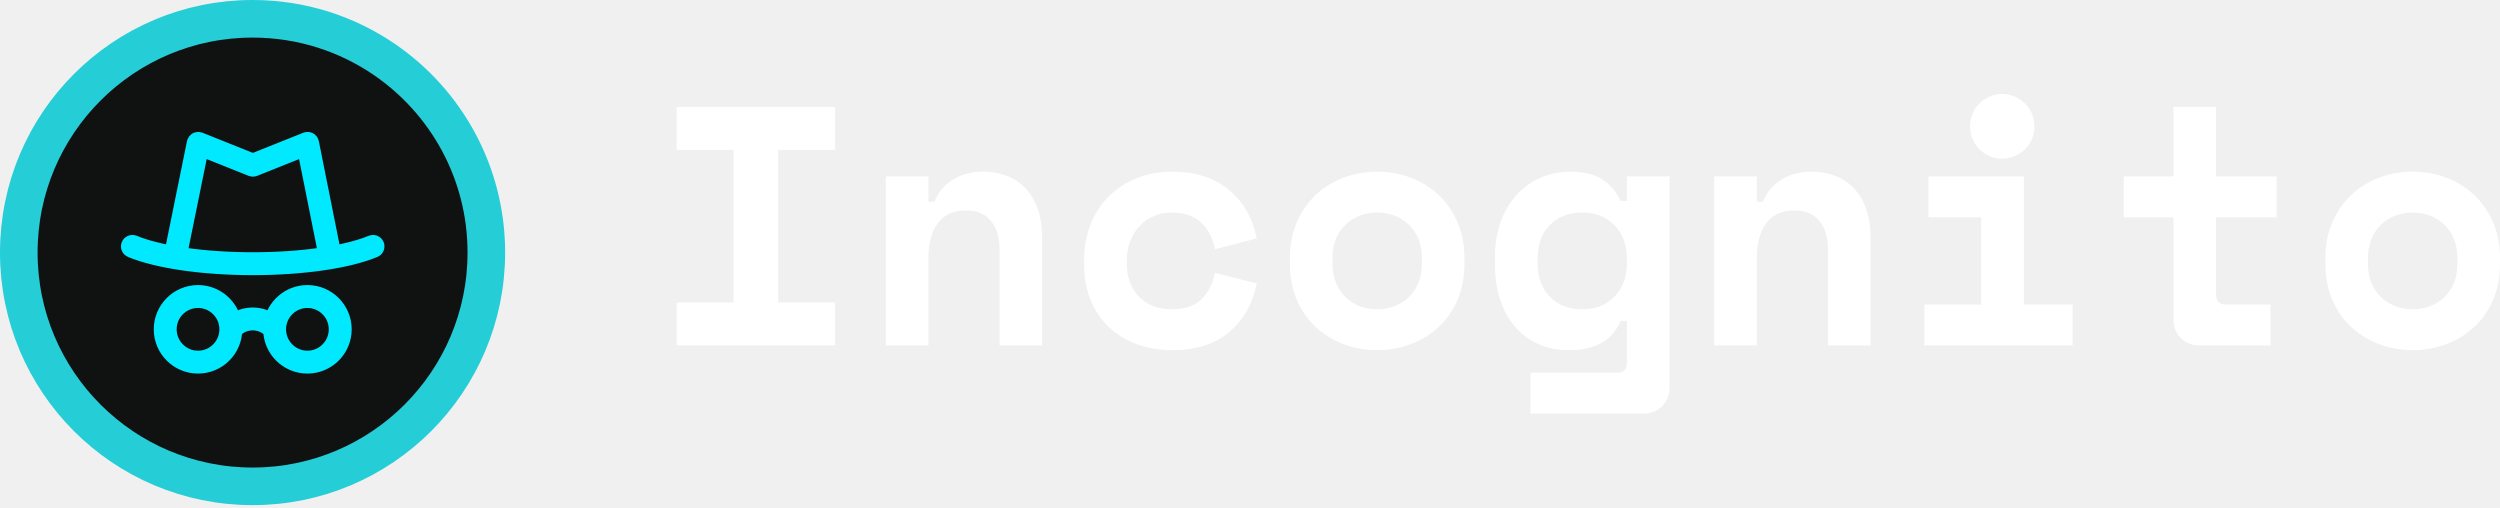
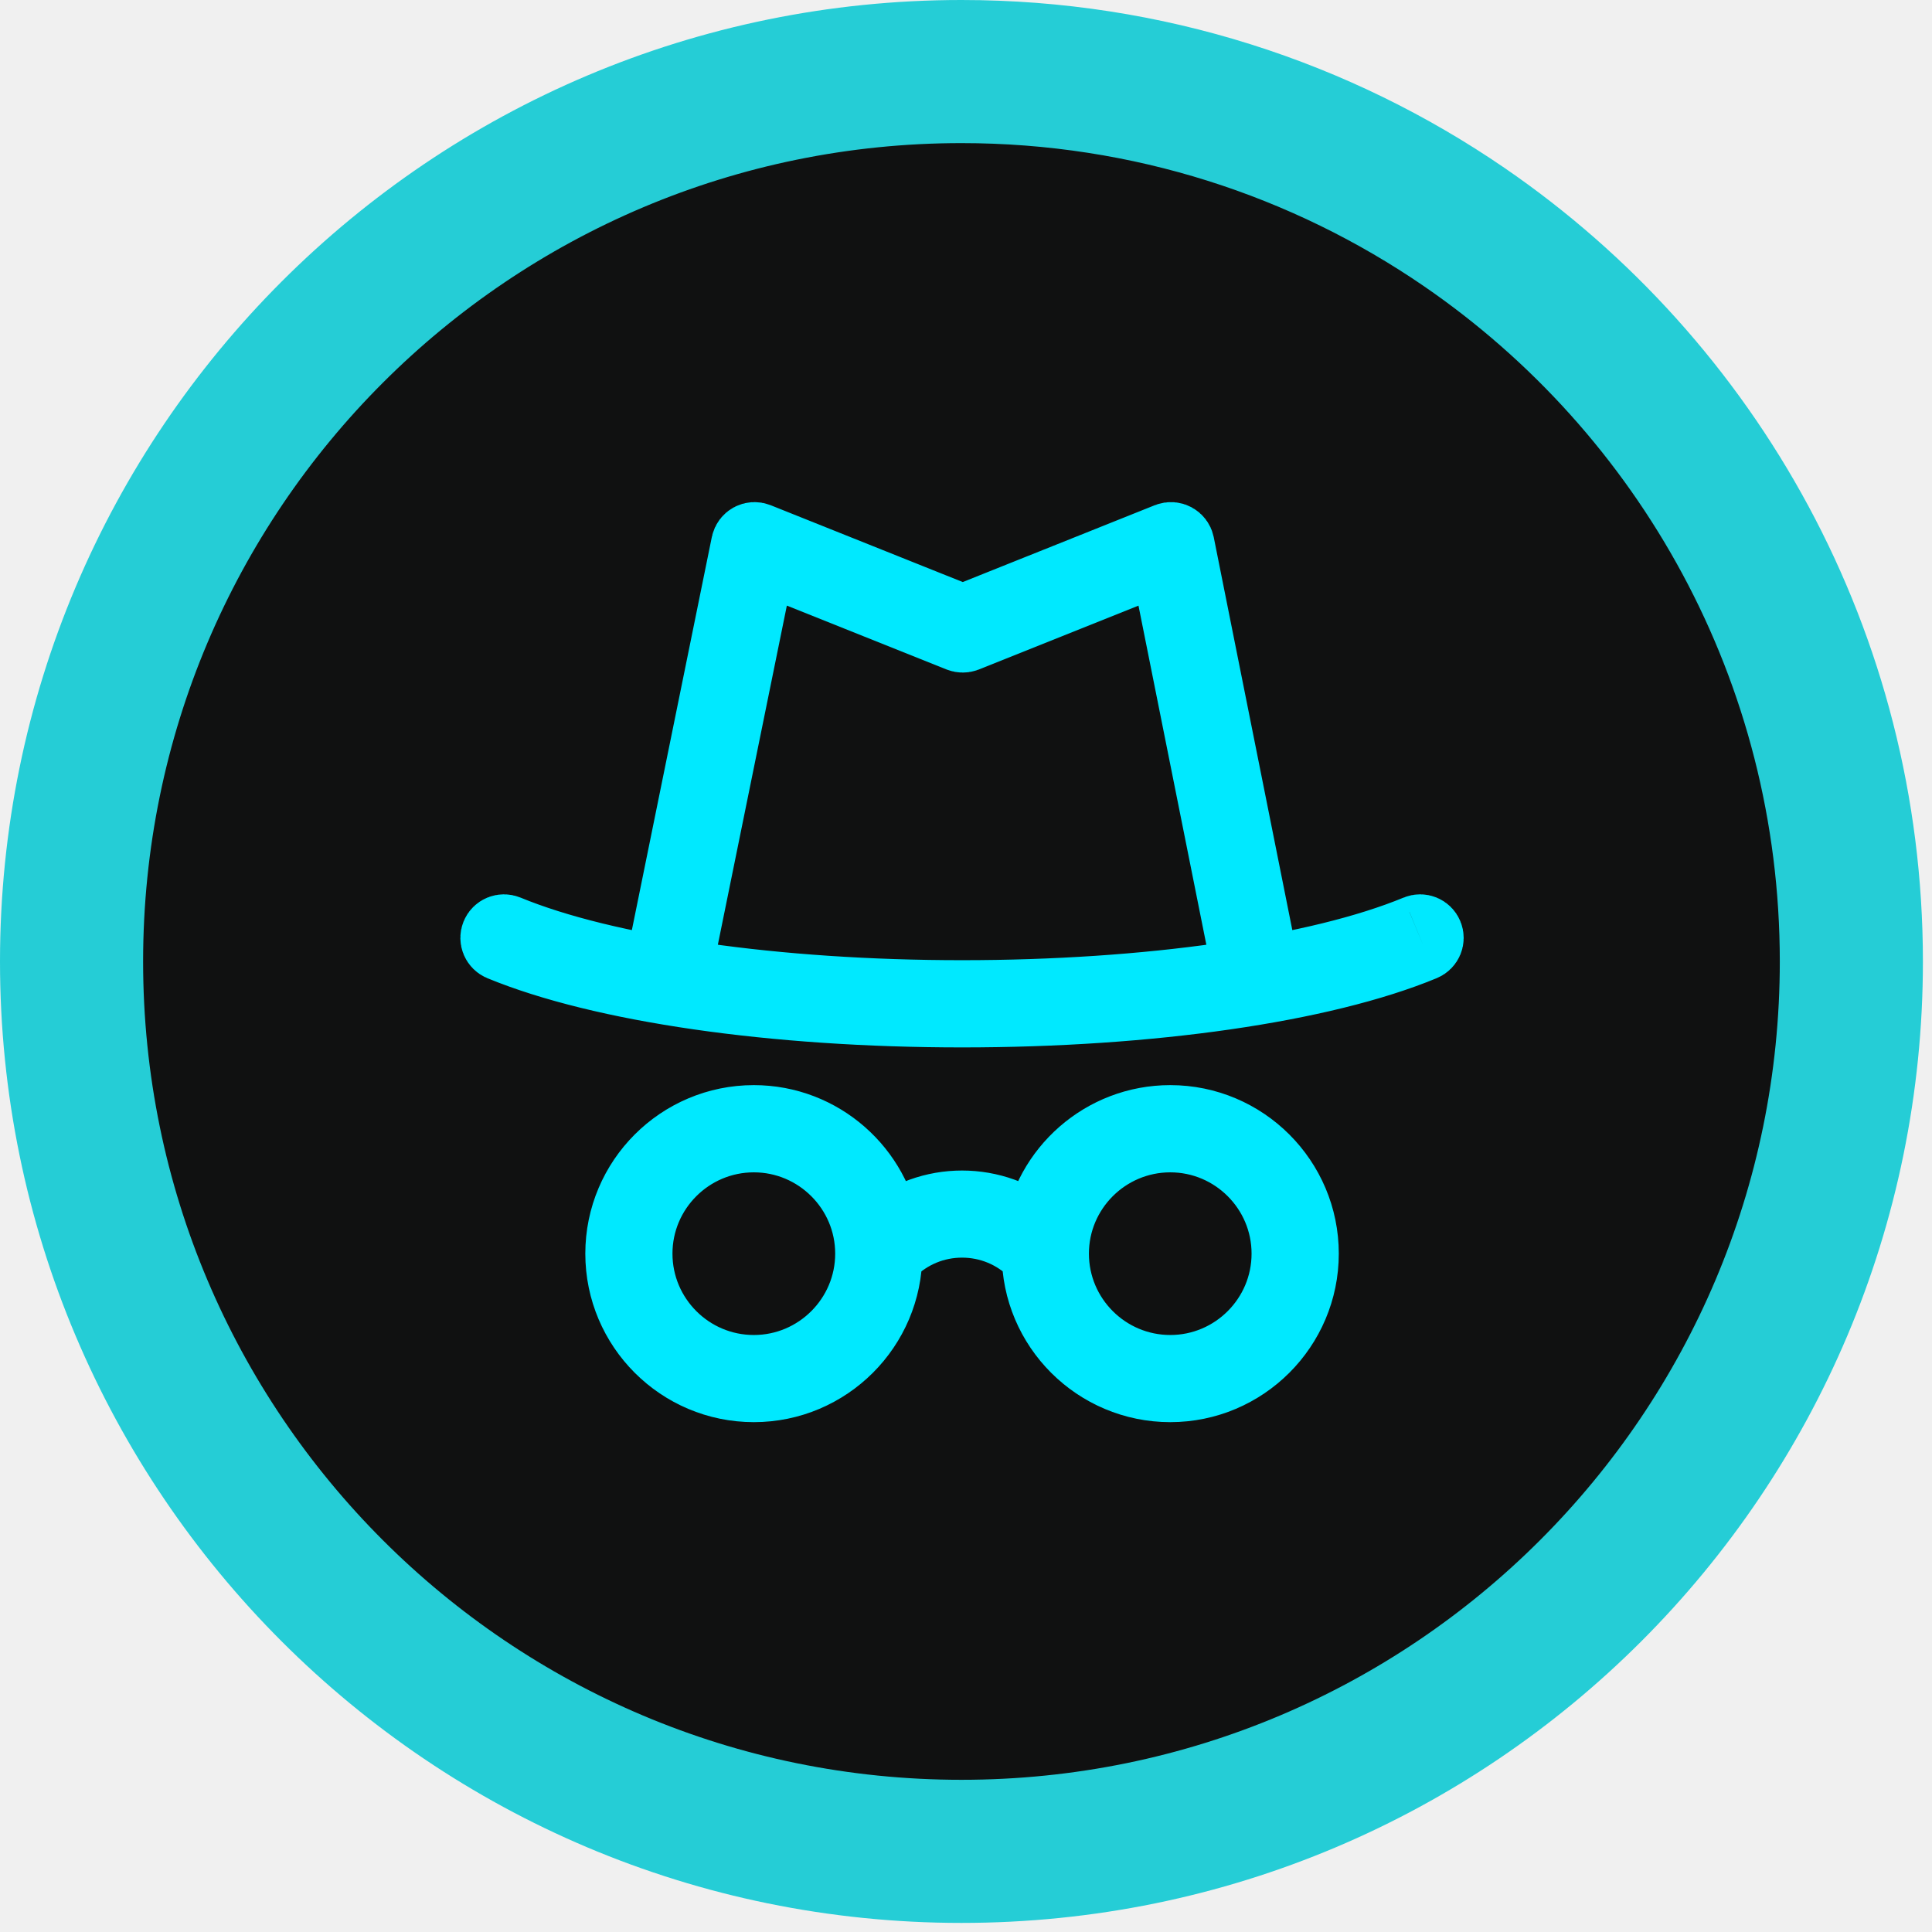
- <svg xmlns="http://www.w3.org/2000/svg" width="133px" height="27px" viewBox="0 0 133 27" version="1.1">
+ <svg xmlns="http://www.w3.org/2000/svg" width="27px" height="27px" viewBox="0 0 27 27" version="1.1">
  <g id="WEB" stroke="none" stroke-width="1" fill="none" fill-rule="evenodd">
-     <g id="Group-26-Copy" transform="translate(1, 1)">
-       <g id="Group-30">
-         <path d="M35,4.689 L43.425,4.689 L43.425,6.972 L40.401,6.972 L40.401,15.092 L43.425,15.092 L43.425,17.375 L35,17.375 L35,15.092 L38.024,15.092 L38.024,6.972 L35,6.972 L35,4.689 Z M48.394,17.375 L46.126,17.375 L46.126,8.386 L48.394,8.386 L48.394,9.727 L48.718,9.727 C48.922,9.22 49.252,8.827 49.708,8.549 C50.165,8.271 50.699,8.132 51.311,8.132 C51.743,8.132 52.148,8.202 52.526,8.341 C52.904,8.48 53.237,8.694 53.525,8.984 C53.813,9.274 54.038,9.643 54.2,10.09 C54.362,10.537 54.443,11.068 54.443,11.684 L54.443,17.375 L52.175,17.375 L52.175,12.264 C52.175,11.624 52.022,11.12 51.716,10.751 C51.41,10.383 50.969,10.198 50.393,10.198 C49.72,10.198 49.219,10.425 48.889,10.878 C48.559,11.331 48.394,11.938 48.394,12.699 L48.394,17.375 Z M65.857,14.077 C65.653,15.14 65.17,15.998 64.408,16.65 C63.646,17.303 62.629,17.629 61.356,17.629 C60.696,17.629 60.081,17.526 59.511,17.321 C58.941,17.115 58.446,16.819 58.026,16.433 C57.606,16.046 57.276,15.569 57.036,15.001 C56.796,14.433 56.676,13.787 56.676,13.062 L56.676,12.844 C56.676,12.119 56.796,11.467 57.036,10.887 C57.276,10.307 57.609,9.812 58.035,9.401 C58.461,8.99 58.959,8.676 59.529,8.458 C60.099,8.241 60.708,8.132 61.356,8.132 C62.605,8.132 63.616,8.458 64.39,9.111 C65.164,9.763 65.653,10.621 65.857,11.684 L63.625,12.264 C63.553,11.733 63.325,11.274 62.941,10.887 C62.557,10.5 62.016,10.307 61.32,10.307 C60.996,10.307 60.69,10.367 60.402,10.488 C60.114,10.609 59.862,10.781 59.646,11.005 C59.43,11.228 59.259,11.5 59.133,11.82 C59.007,12.141 58.944,12.5 58.944,12.899 L58.944,13.007 C58.944,13.406 59.007,13.76 59.133,14.068 C59.259,14.376 59.43,14.633 59.646,14.838 C59.862,15.043 60.114,15.197 60.402,15.3 C60.69,15.403 60.996,15.454 61.32,15.454 C62.016,15.454 62.548,15.279 62.914,14.929 C63.28,14.578 63.517,14.107 63.625,13.515 L65.857,14.077 Z M76.911,12.989 C76.911,13.738 76.785,14.4 76.533,14.974 C76.281,15.548 75.939,16.031 75.507,16.424 C75.075,16.816 74.58,17.115 74.021,17.321 C73.463,17.526 72.878,17.629 72.266,17.629 C71.654,17.629 71.069,17.526 70.511,17.321 C69.953,17.115 69.458,16.816 69.026,16.424 C68.594,16.031 68.251,15.548 67.999,14.974 C67.747,14.4 67.621,13.738 67.621,12.989 L67.621,12.772 C67.621,12.035 67.747,11.379 67.999,10.805 C68.251,10.232 68.594,9.745 69.026,9.346 C69.458,8.948 69.953,8.646 70.511,8.44 C71.069,8.235 71.654,8.132 72.266,8.132 C72.878,8.132 73.463,8.235 74.021,8.44 C74.58,8.646 75.075,8.948 75.507,9.346 C75.939,9.745 76.281,10.232 76.533,10.805 C76.785,11.379 76.911,12.035 76.911,12.772 L76.911,12.989 Z M72.266,15.454 C72.59,15.454 72.896,15.4 73.184,15.291 C73.472,15.182 73.724,15.025 73.94,14.82 C74.156,14.614 74.327,14.364 74.454,14.068 C74.58,13.772 74.643,13.436 74.643,13.062 L74.643,12.699 C74.643,12.325 74.58,11.99 74.454,11.693 C74.327,11.397 74.156,11.147 73.94,10.941 C73.724,10.736 73.472,10.579 73.184,10.47 C72.896,10.361 72.59,10.307 72.266,10.307 C71.942,10.307 71.636,10.361 71.348,10.47 C71.06,10.579 70.808,10.736 70.592,10.941 C70.376,11.147 70.205,11.397 70.079,11.693 C69.953,11.99 69.89,12.325 69.89,12.699 L69.89,13.062 C69.89,13.436 69.953,13.772 70.079,14.068 C70.205,14.364 70.376,14.614 70.592,14.82 C70.808,15.025 71.06,15.182 71.348,15.291 C71.636,15.4 71.942,15.454 72.266,15.454 Z M85.552,16.07 L85.228,16.07 C85.132,16.276 85.015,16.472 84.877,16.659 C84.739,16.847 84.559,17.013 84.337,17.158 C84.115,17.303 83.851,17.418 83.545,17.502 C83.239,17.587 82.87,17.629 82.438,17.629 C81.886,17.629 81.373,17.529 80.899,17.33 C80.424,17.131 80.01,16.835 79.656,16.442 C79.302,16.049 79.026,15.569 78.828,15.001 C78.63,14.433 78.531,13.781 78.531,13.044 L78.531,12.717 C78.531,11.993 78.636,11.346 78.846,10.778 C79.056,10.21 79.344,9.73 79.71,9.337 C80.076,8.945 80.503,8.646 80.989,8.44 C81.475,8.235 81.988,8.132 82.528,8.132 C83.248,8.132 83.818,8.268 84.238,8.54 C84.658,8.812 84.988,9.195 85.228,9.691 L85.552,9.691 L85.552,8.386 L87.821,8.386 L87.821,19.586 C87.821,19.997 87.692,20.335 87.434,20.601 C87.176,20.867 86.843,21 86.434,21 L80.421,21 L80.421,18.825 L85.066,18.825 C85.39,18.825 85.552,18.644 85.552,18.281 L85.552,16.07 Z M83.176,15.454 C83.884,15.454 84.457,15.228 84.895,14.775 C85.333,14.321 85.552,13.726 85.552,12.989 L85.552,12.772 C85.552,12.035 85.333,11.44 84.895,10.987 C84.457,10.534 83.884,10.307 83.176,10.307 C82.468,10.307 81.895,10.528 81.457,10.969 C81.019,11.41 80.8,12.011 80.8,12.772 L80.8,12.989 C80.8,13.751 81.019,14.352 81.457,14.793 C81.895,15.234 82.468,15.454 83.176,15.454 Z M92.465,17.375 L90.197,17.375 L90.197,8.386 L92.465,8.386 L92.465,9.727 L92.79,9.727 C92.994,9.22 93.324,8.827 93.78,8.549 C94.236,8.271 94.77,8.132 95.382,8.132 C95.814,8.132 96.219,8.202 96.597,8.341 C96.975,8.48 97.308,8.694 97.596,8.984 C97.884,9.274 98.109,9.643 98.271,10.09 C98.433,10.537 98.514,11.068 98.514,11.684 L98.514,17.375 L96.246,17.375 L96.246,12.264 C96.246,11.624 96.093,11.12 95.787,10.751 C95.481,10.383 95.04,10.198 94.464,10.198 C93.792,10.198 93.291,10.425 92.961,10.878 C92.631,11.331 92.465,11.938 92.465,12.699 L92.465,17.375 Z M101.377,15.2 L104.401,15.2 L104.401,10.561 L101.593,10.561 L101.593,8.386 L106.67,8.386 L106.67,15.2 L109.262,15.2 L109.262,17.375 L101.377,17.375 L101.377,15.2 Z M107.228,5.722 C107.228,5.963 107.183,6.19 107.093,6.401 C107.003,6.613 106.88,6.794 106.724,6.945 C106.568,7.096 106.385,7.217 106.175,7.308 C105.965,7.398 105.746,7.443 105.518,7.443 C105.278,7.443 105.056,7.398 104.852,7.308 C104.647,7.217 104.467,7.096 104.311,6.945 C104.155,6.794 104.032,6.613 103.942,6.401 C103.852,6.19 103.807,5.963 103.807,5.722 C103.807,5.48 103.852,5.254 103.942,5.042 C104.032,4.831 104.155,4.649 104.311,4.498 C104.467,4.347 104.647,4.227 104.852,4.136 C105.056,4.045 105.278,4 105.518,4 C105.746,4 105.965,4.045 106.175,4.136 C106.385,4.227 106.568,4.347 106.724,4.498 C106.88,4.649 107.003,4.831 107.093,5.042 C107.183,5.254 107.228,5.48 107.228,5.722 Z M111.981,8.386 L114.627,8.386 L114.627,4.689 L116.896,4.689 L116.896,8.386 L120.118,8.386 L120.118,10.561 L116.896,10.561 L116.896,14.657 C116.896,15.019 117.058,15.2 117.382,15.2 L119.794,15.2 L119.794,17.375 L116.013,17.375 C115.605,17.375 115.272,17.242 115.014,16.977 C114.756,16.711 114.627,16.372 114.627,15.962 L114.627,10.561 L111.981,10.561 L111.981,8.386 Z M132,12.989 C132,13.738 131.874,14.4 131.622,14.974 C131.37,15.548 131.028,16.031 130.596,16.424 C130.164,16.816 129.669,17.115 129.111,17.321 C128.552,17.526 127.967,17.629 127.355,17.629 C126.743,17.629 126.158,17.526 125.6,17.321 C125.042,17.115 124.547,16.816 124.115,16.424 C123.683,16.031 123.341,15.548 123.089,14.974 C122.836,14.4 122.71,13.738 122.71,12.989 L122.71,12.772 C122.71,12.035 122.836,11.379 123.089,10.805 C123.341,10.232 123.683,9.745 124.115,9.346 C124.547,8.948 125.042,8.646 125.6,8.44 C126.158,8.235 126.743,8.132 127.355,8.132 C127.967,8.132 128.552,8.235 129.111,8.44 C129.669,8.646 130.164,8.948 130.596,9.346 C131.028,9.745 131.37,10.232 131.622,10.805 C131.874,11.379 132,12.035 132,12.772 L132,12.989 Z M127.355,15.454 C127.679,15.454 127.985,15.4 128.273,15.291 C128.561,15.182 128.813,15.025 129.03,14.82 C129.246,14.614 129.417,14.364 129.543,14.068 C129.669,13.772 129.732,13.436 129.732,13.062 L129.732,12.699 C129.732,12.325 129.669,11.99 129.543,11.693 C129.417,11.397 129.246,11.147 129.03,10.941 C128.813,10.736 128.561,10.579 128.273,10.47 C127.985,10.361 127.679,10.307 127.355,10.307 C127.031,10.307 126.725,10.361 126.437,10.47 C126.149,10.579 125.897,10.736 125.681,10.941 C125.465,11.147 125.294,11.397 125.168,11.693 C125.042,11.99 124.979,12.325 124.979,12.699 L124.979,13.062 C124.979,13.436 125.042,13.772 125.168,14.068 C125.294,14.364 125.465,14.614 125.681,14.82 C125.897,15.025 126.149,15.182 126.437,15.291 C126.725,15.4 127.031,15.454 127.355,15.454 Z" id="Incognito" fill="#FFFFFF" fill-rule="nonzero" />
-         <g id="Privacy">
-           <g id="Group-7">
-             <path d="M12.437,24.873 C5.568,24.873 -1.11910481e-13,19.305 -1.11910481e-13,12.437 C-1.11910481e-13,5.568 5.568,-8.8817842e-15 12.437,-8.8817842e-15 C15.044,-8.8817842e-15 17.465,0.803 19.464,2.174 C22.73,4.415 24.873,8.176 24.873,12.437 C24.873,19.305 19.305,24.873 12.437,24.873 Z" id="Fill-725" stroke="#25CDD6" stroke-width="2" fill="#101111" />
-             <g id="Group-10" transform="translate(5.915832, 6.484737)" stroke="#00E9FF">
-               <path d="M12.972,5.723 C11.566,6.305 9.157,6.653 6.529,6.653 C3.904,6.653 1.496,6.305 0.085,5.723 C0.03,5.7 0.003,5.637 0.026,5.581 C0.049,5.525 0.113,5.499 0.169,5.522 C1.554,6.093 3.931,6.434 6.529,6.434 C9.13,6.434 11.507,6.093 12.889,5.522 C12.944,5.499 13.008,5.525 13.031,5.581 C13.054,5.636 13.028,5.7 12.972,5.723 M2.338,5.94 L3.522,0.12 C3.536,0.053 3.606,0.015 3.669,0.04 L6.539,1.188 L9.408,0.04 C9.471,0.015 9.542,0.053 9.556,0.12 L10.72,5.94 C10.732,5.999 10.693,6.057 10.634,6.069 C10.575,6.08 10.518,6.042 10.506,5.983 L9.367,0.292 L6.579,1.407 C6.553,1.417 6.524,1.417 6.498,1.407 L3.71,0.292 L2.552,5.983 C2.54,6.042 2.482,6.08 2.423,6.068 C2.364,6.056 2.326,5.999 2.338,5.94 M9.439,11.672 C8.536,11.672 7.802,10.938 7.802,10.035 C7.802,9.133 8.536,8.399 9.439,8.399 C10.341,8.399 11.075,9.133 11.075,10.035 C11.075,10.938 10.341,11.672 9.439,11.672 M3.619,11.672 C2.716,11.672 1.982,10.938 1.982,10.035 C1.982,9.133 2.716,8.399 3.619,8.399 C4.521,8.399 5.256,9.133 5.256,10.035 C5.256,10.938 4.521,11.672 3.619,11.672 M9.439,8.18 C8.506,8.18 7.733,8.871 7.603,9.768 C6.986,9.242 6.071,9.242 5.455,9.769 C5.325,8.872 4.551,8.18 3.619,8.18 C2.596,8.18 1.764,9.012 1.764,10.035 C1.764,11.058 2.596,11.89 3.619,11.89 C4.641,11.89 5.473,11.059 5.474,10.037 C5.488,10.032 5.502,10.024 5.513,10.012 C5.785,9.741 6.145,9.591 6.529,9.591 C6.913,9.591 7.274,9.741 7.546,10.012 C7.557,10.023 7.57,10.031 7.584,10.037 C7.584,11.059 8.416,11.89 9.439,11.89 C10.461,11.89 11.294,11.058 11.294,10.035 C11.294,9.012 10.461,8.18 9.439,8.18" id="Fill-8" />
+     <g id="LANDING-PAGE-MỚI" transform="translate(-165, -56)">
+       <g id="Group-36" transform="translate(166, 46)">
+         <g id="Group-26" transform="translate(0, 11)">
+           <g id="Group-30">
+             <g id="Privacy">
+               <g id="Group-7">
+                 <path d="M12.437,24.873 C5.568,24.873 -1.11910481e-13,19.305 -1.11910481e-13,12.437 C-1.11910481e-13,5.568 5.568,-8.8817842e-15 12.437,-8.8817842e-15 C15.044,-8.8817842e-15 17.465,0.803 19.464,2.174 C22.73,4.415 24.873,8.176 24.873,12.437 C24.873,19.305 19.305,24.873 12.437,24.873 Z" id="Fill-725" stroke="#25CDD6" stroke-width="2" fill="#101111" />
+                 <g id="Group-10" transform="translate(5.915832, 6.484737)" stroke="#00E9FF">
+                   <path d="M12.972,5.723 C11.566,6.305 9.157,6.653 6.529,6.653 C3.904,6.653 1.496,6.305 0.085,5.723 C0.03,5.7 0.003,5.637 0.026,5.581 C0.049,5.525 0.113,5.499 0.169,5.522 C1.554,6.093 3.931,6.434 6.529,6.434 C9.13,6.434 11.507,6.093 12.889,5.522 C12.944,5.499 13.008,5.525 13.031,5.581 C13.054,5.636 13.028,5.7 12.972,5.723 M2.338,5.94 L3.522,0.12 C3.536,0.053 3.606,0.015 3.669,0.04 L6.539,1.188 L9.408,0.04 C9.471,0.015 9.542,0.053 9.556,0.12 L10.72,5.94 C10.732,5.999 10.693,6.057 10.634,6.069 C10.575,6.08 10.518,6.042 10.506,5.983 L9.367,0.292 L6.579,1.407 C6.553,1.417 6.524,1.417 6.498,1.407 L3.71,0.292 L2.552,5.983 C2.54,6.042 2.482,6.08 2.423,6.068 C2.364,6.056 2.326,5.999 2.338,5.94 M9.439,11.672 C8.536,11.672 7.802,10.938 7.802,10.035 C7.802,9.133 8.536,8.399 9.439,8.399 C10.341,8.399 11.075,9.133 11.075,10.035 C11.075,10.938 10.341,11.672 9.439,11.672 M3.619,11.672 C2.716,11.672 1.982,10.938 1.982,10.035 C1.982,9.133 2.716,8.399 3.619,8.399 C4.521,8.399 5.256,9.133 5.256,10.035 C5.256,10.938 4.521,11.672 3.619,11.672 M9.439,8.18 C8.506,8.18 7.733,8.871 7.603,9.768 C6.986,9.242 6.071,9.242 5.455,9.769 C5.325,8.872 4.551,8.18 3.619,8.18 C2.596,8.18 1.764,9.012 1.764,10.035 C1.764,11.058 2.596,11.89 3.619,11.89 C4.641,11.89 5.473,11.059 5.474,10.037 C5.488,10.032 5.502,10.024 5.513,10.012 C5.785,9.741 6.145,9.591 6.529,9.591 C6.913,9.591 7.274,9.741 7.546,10.012 C7.557,10.023 7.57,10.031 7.584,10.037 C7.584,11.059 8.416,11.89 9.439,11.89 C10.461,11.89 11.294,11.058 11.294,10.035 C11.294,9.012 10.461,8.18 9.439,8.18" id="Fill-8" />
+                 </g>
+               </g>
            </g>
          </g>
        </g>
      </g>
    </g>
  </g>
</svg>
